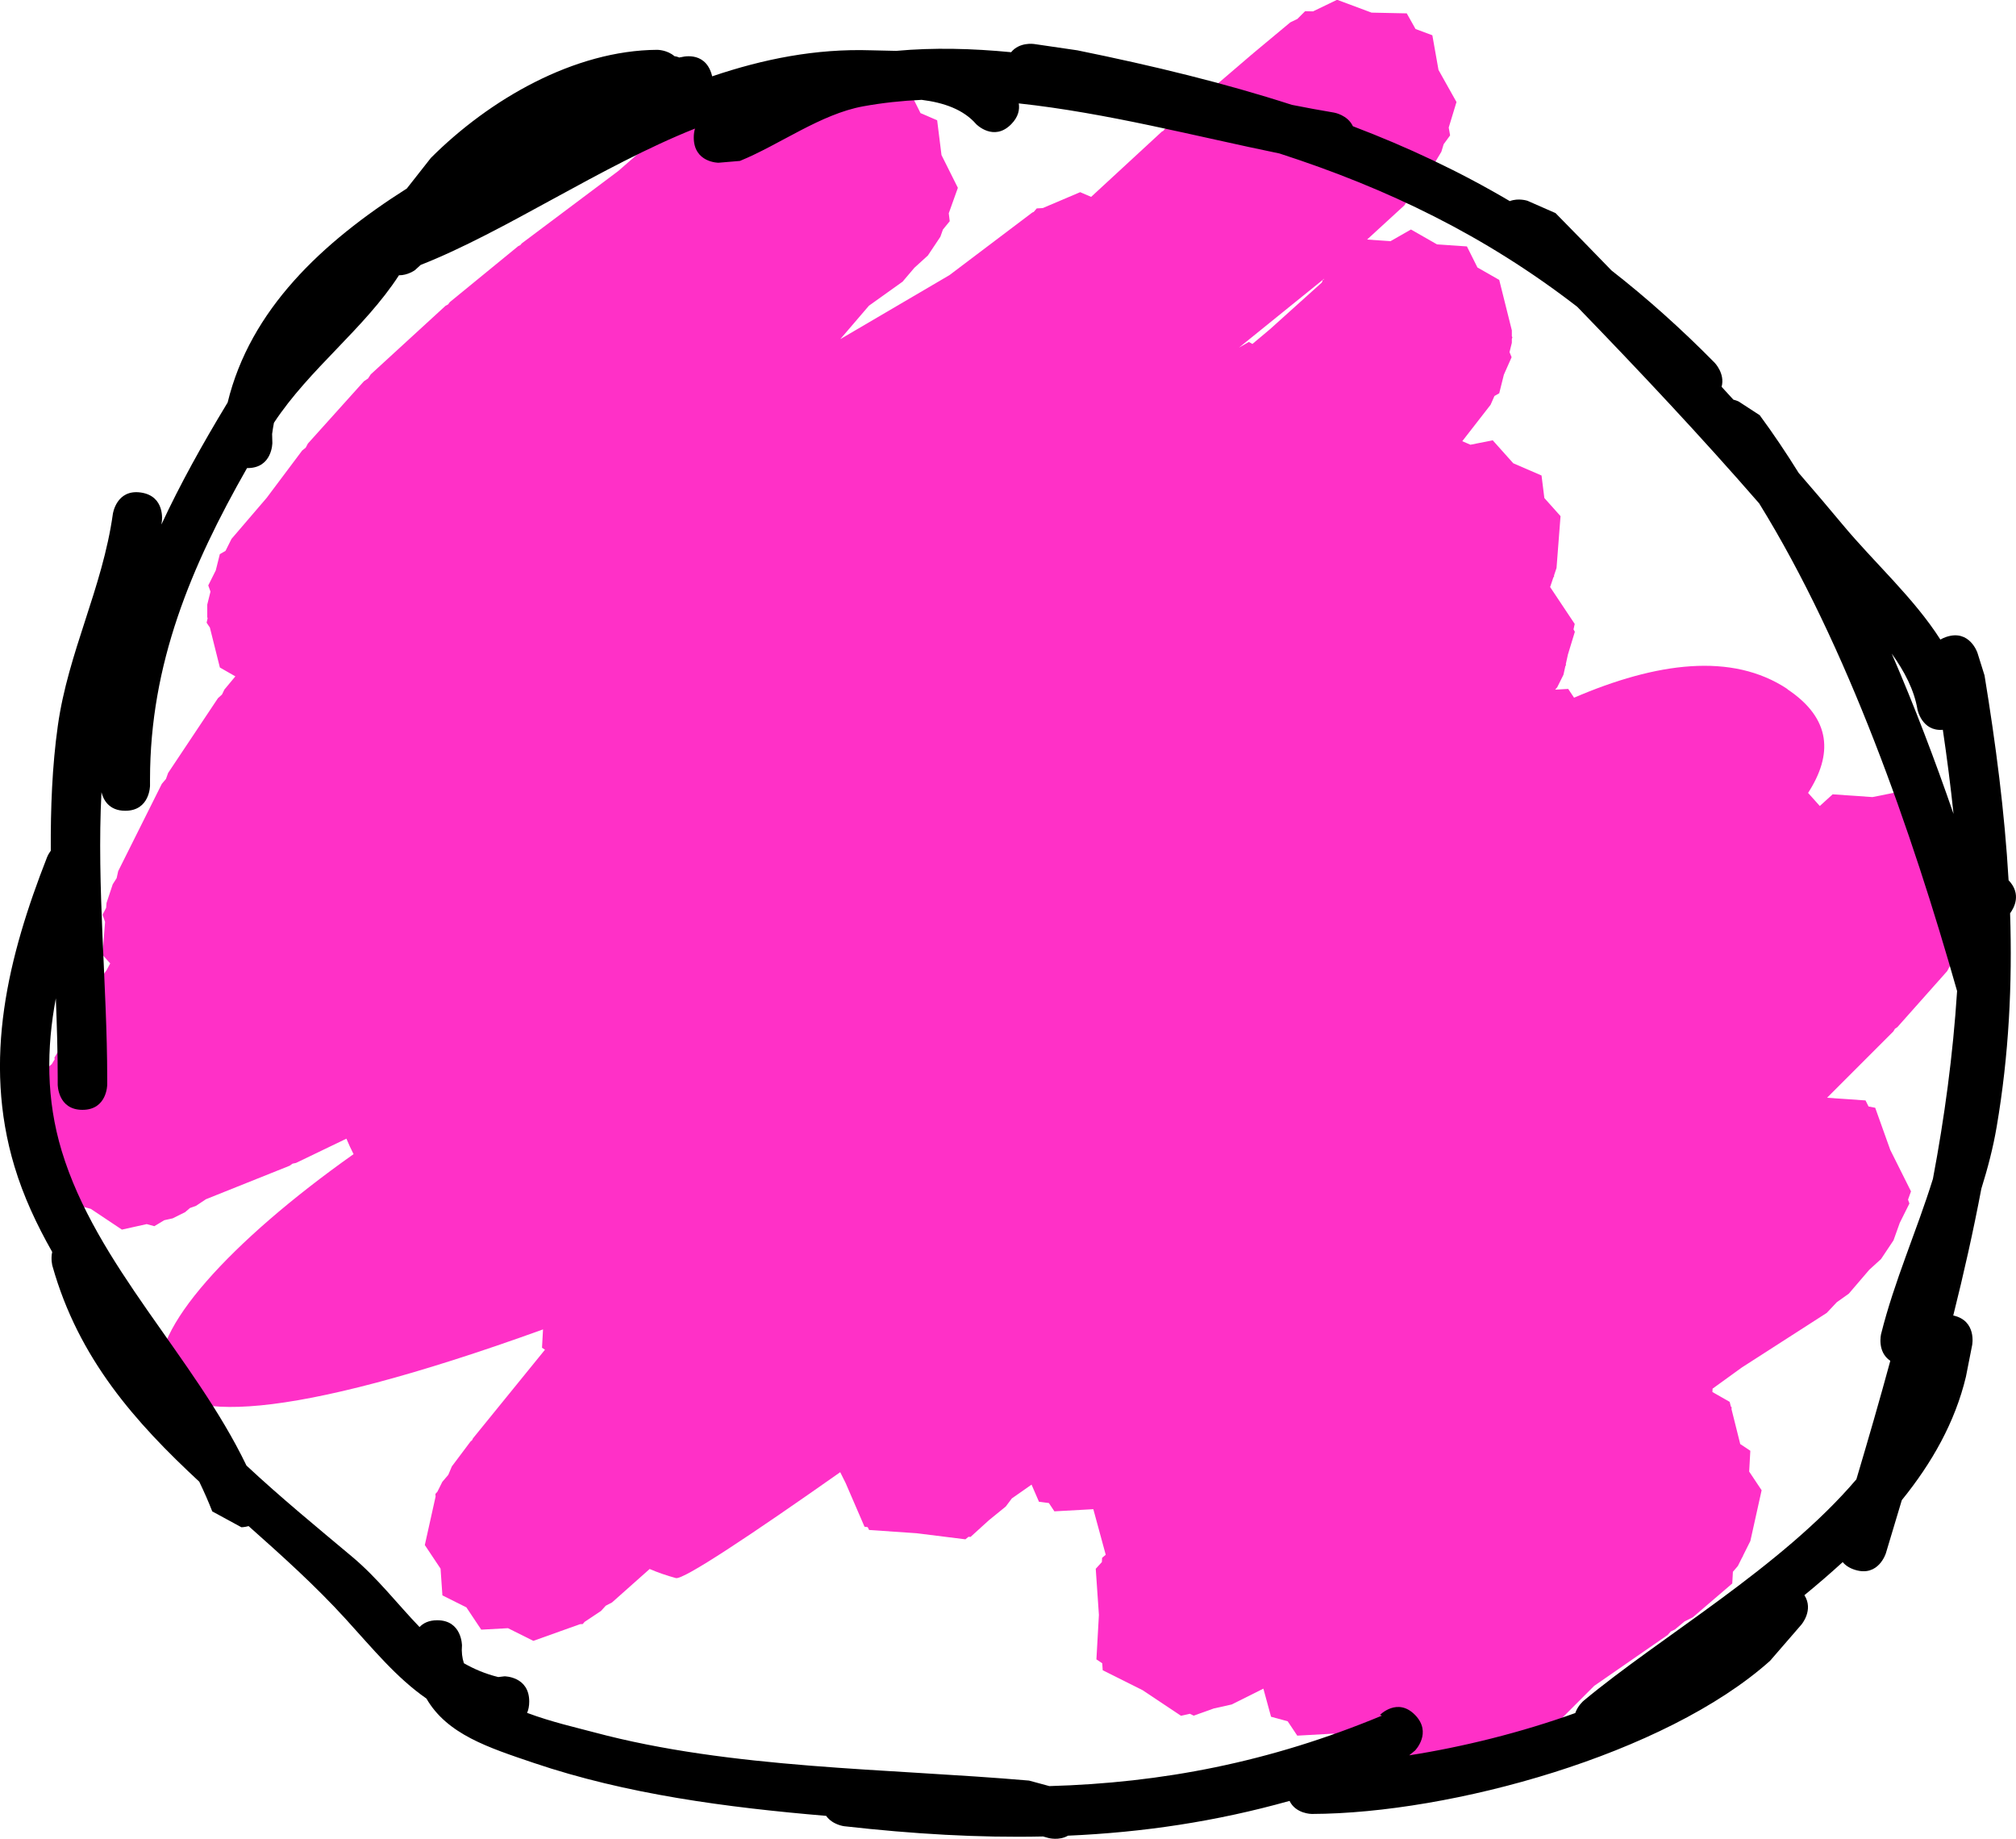
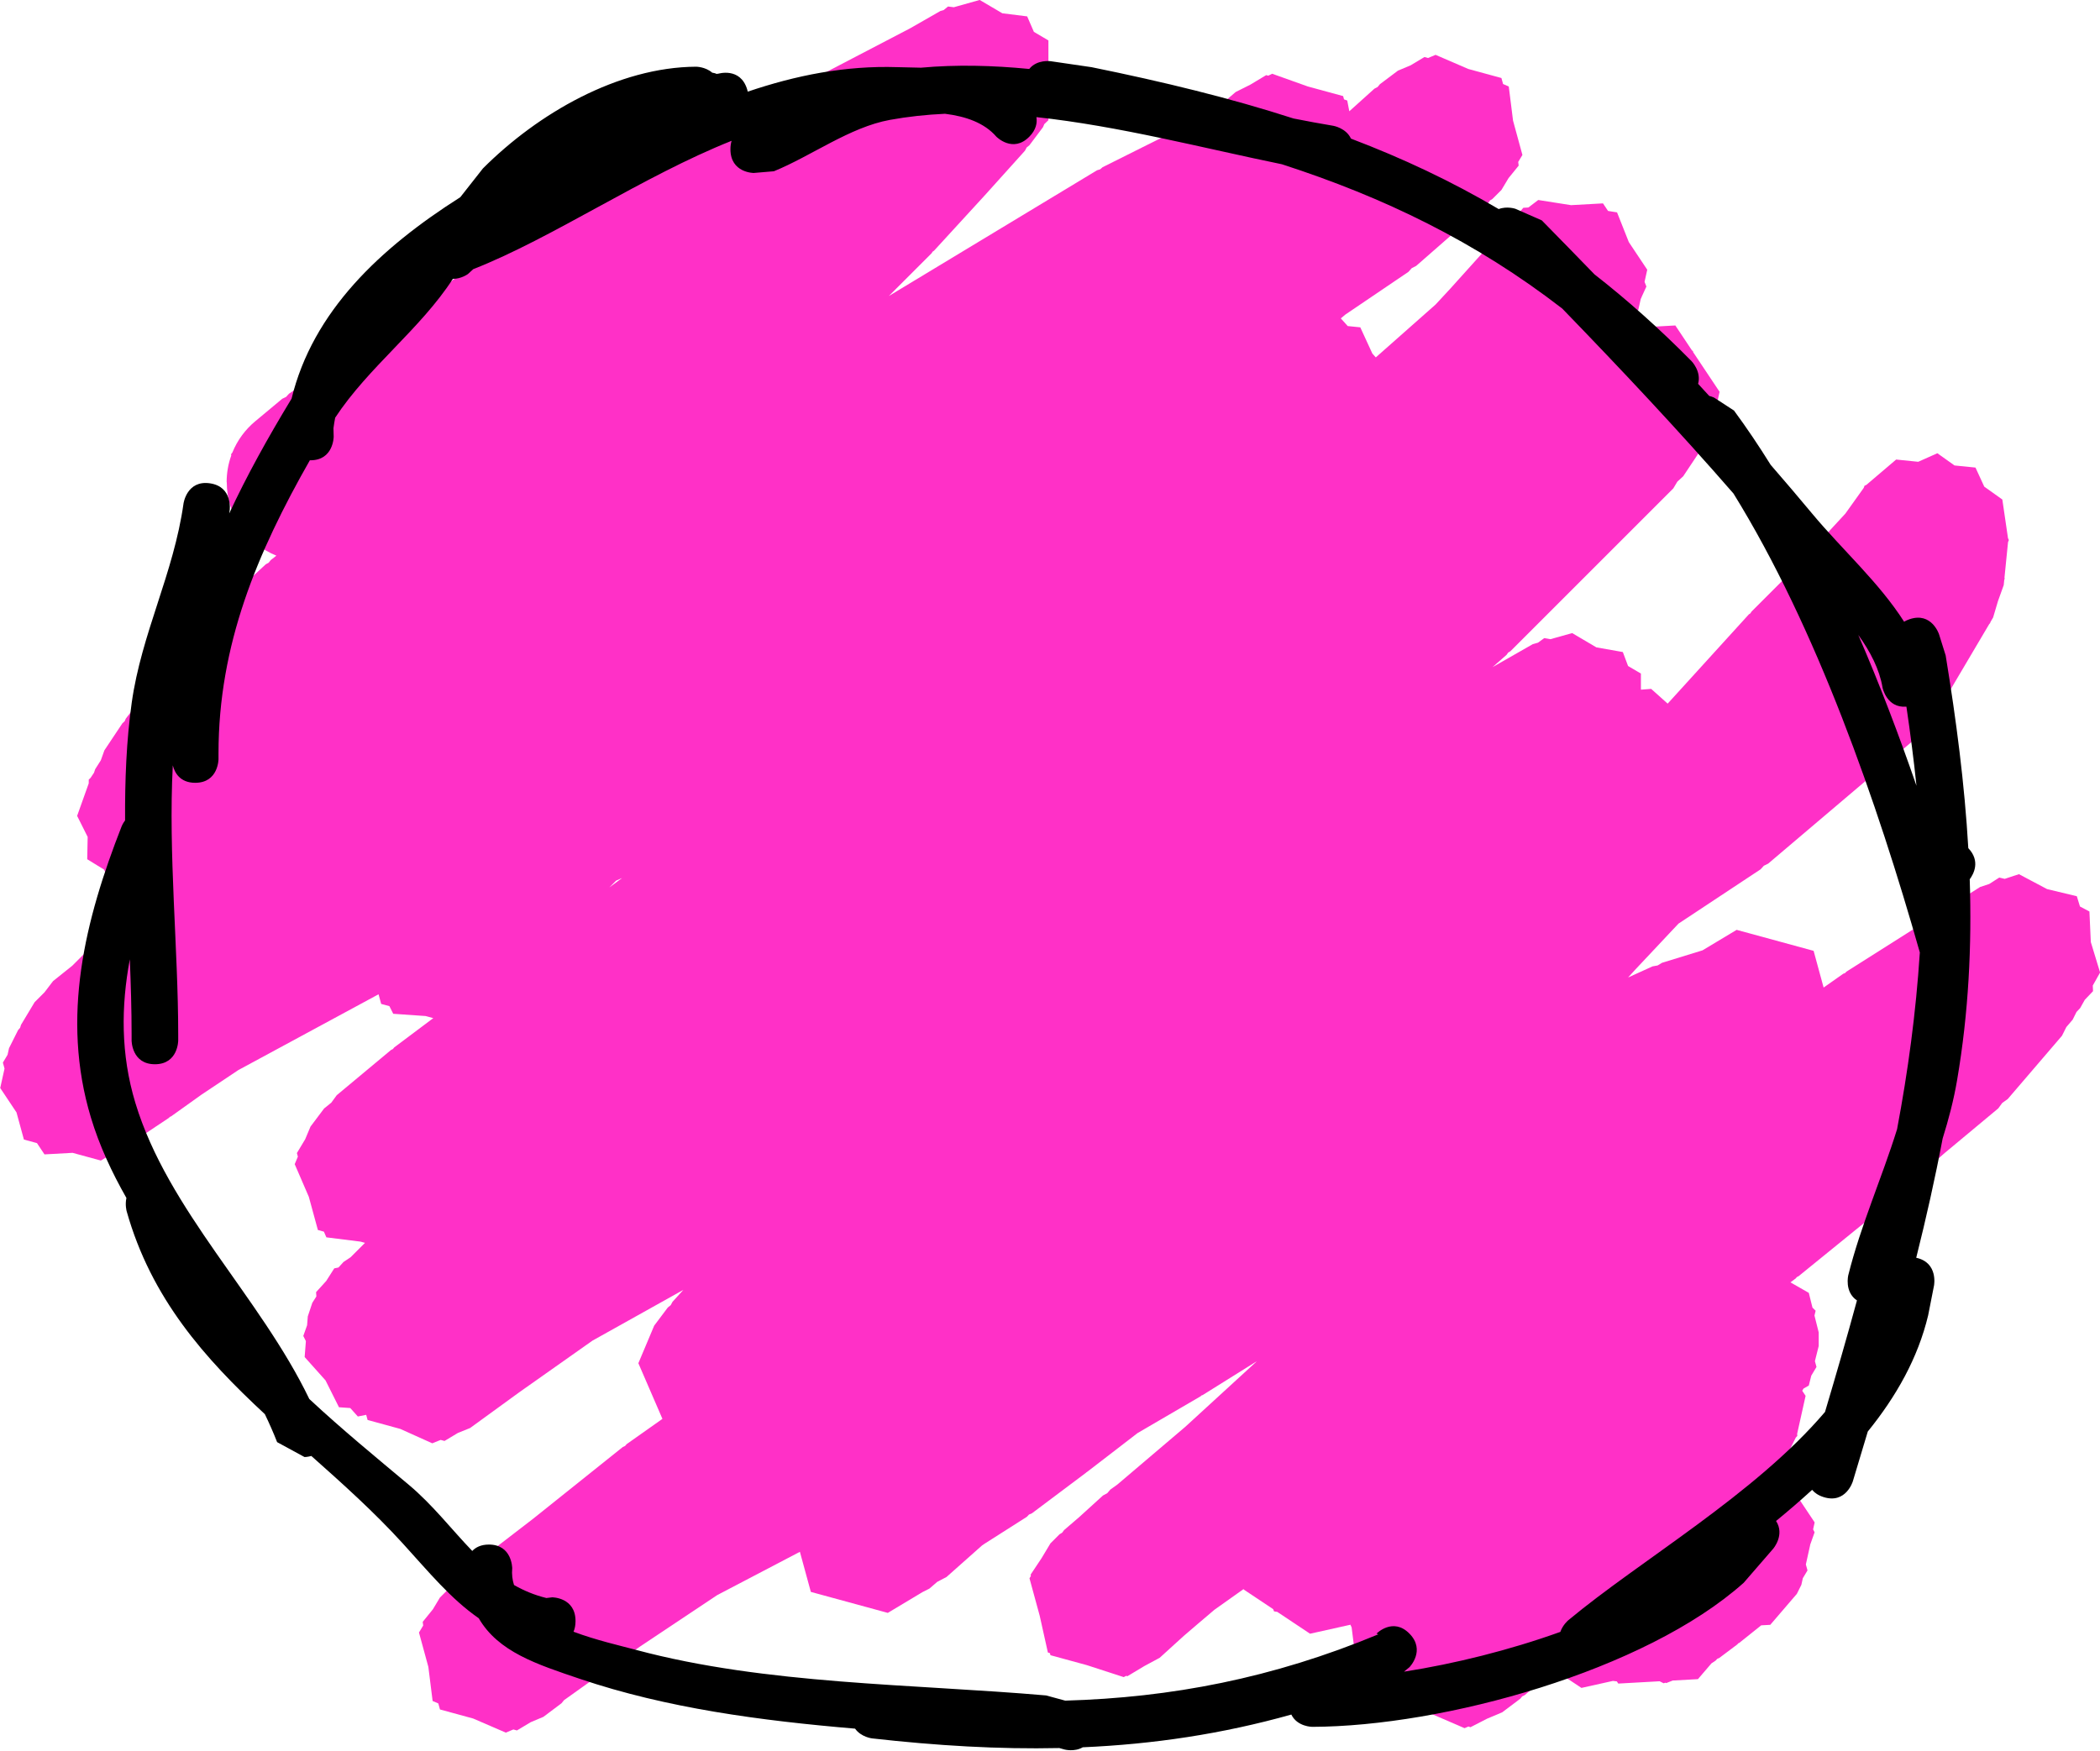
- <svg xmlns="http://www.w3.org/2000/svg" version="1.1" width="59.952" height="54.673" viewBox="0,0,59.952,54.673">
-   <g transform="translate(-211.0107,-146.8786)">
+ <svg xmlns="http://www.w3.org/2000/svg" version="1.1" width="66.332" height="55.299" viewBox="0,0,66.332,55.299">
+   <g transform="translate(-206.834,-152.3504)">
    <g stroke="none" stroke-width="0.5" stroke-miterlimit="10">
-       <path d="M264.166,167.372c1.315,0.877 1.348,1.944 0.614,3.081l0.348,0.389l0.382,-0.347l1.183,0.082l1.117,-0.223l0.287,0.32l0.429,0.03l0.51,1.019l0.791,0.884l-0.047,0.605l0.098,0.196l-0.144,0.404l-0.026,0.337l-0.075,0.224l0.002,0.006l-0.011,0.02l-0.102,0.306l-0.324,0.509l-0.28,0.535l-0.214,0.241l-0.012,0.019l-0.006,0.001l-1.25,1.406l-0.074,0.051l-0.046,0.077l-1.973,1.973l1.145,0.079l0.09,0.18l0.198,0.038l0.448,1.254l0.616,1.232l-0.088,0.246l0.041,0.115l-0.287,0.575l-0.186,0.52l-0.371,0.556l-0.349,0.318l-0.61,0.712l-0.356,0.253l-0.299,0.318l-2.525,1.623l-0.87,0.629l-0.006,0.1l0.514,0.293l0.036,0.143l0.022,0.015l-0.003,0.061l0.259,1.035l0.3,0.2l-0.034,0.619l0.37,0.555l-0.335,1.509l-0.223,0.446l0.002,0.01l-0.022,0.03l-0.128,0.256l-0.148,0.173l-0.019,0.348l-1.174,1.006l-0.244,0.122l-0.288,0.24l-0.123,0.059l-0.09,0.103l-2.186,1.513l-1.523,1.523l-0.007,0.033l-0.073,0.046l-0.059,0.059l-0.591,0.355l-0.582,0.37l-0.079,0.026l-0.074,0.044l-0.033,-0.009l-0.37,0.123l-0.519,0.04l-0.597,0.133l-0.117,-0.078l-0.309,0.024l-1.006,-0.9l-0.416,-0.277l-0.339,0.203l-1.073,-0.293l-1.064,0.059l-0.285,-0.427l-0.495,-0.135l-0.228,-0.835l-0.941,0.47l-0.533,0.119l-0.6,0.214l-0.112,-0.056l-0.264,0.059l-1.142,-0.761l-1.186,-0.593l-0.014,-0.207l-0.173,-0.115l0.074,-1.324l-0.094,-1.37l0.182,-0.2l0.007,-0.125l0.108,-0.092l-0.369,-1.355l-1.158,0.064l-0.164,-0.247l-0.294,-0.037l-0.221,-0.51l-0.586,0.41l-0.181,0.241l-0.502,0.408l-0.546,0.496l-0.06,-0.004l-0.092,0.075l-1.451,-0.181l-1.413,-0.097l-0.042,-0.084l-0.094,-0.012l-0.562,-1.3l-0.161,-0.322c-2.665,1.876 -4.669,3.208 -4.888,3.148c-0.281,-0.077 -0.541,-0.167 -0.779,-0.27l-1.118,0.994l-0.187,0.098l-0.142,0.156l-0.487,0.324l-0.056,0.065l-0.08,0.004l-1.389,0.496l-0.754,-0.377l-0.795,0.044l-0.442,-0.663l-0.713,-0.356l-0.055,-0.795l-0.468,-0.702l0.32,-1.44l-0.005,-0.08l0.058,-0.064l0.148,-0.296l0.177,-0.207l0.106,-0.251l0.556,-0.741l0.046,-0.038l0.025,-0.054l2.142,-2.636l-0.088,-0.059l0.03,-0.545c-15.373,5.555 -12.973,-0.022 -5.634,-5.211c-0.074,-0.144 -0.145,-0.298 -0.213,-0.46l-1.5,0.722l-0.102,0.021l-0.085,0.061l-2.489,0.996l-0.296,0.197l-0.179,0.064l-0.144,0.123l-0.371,0.185l-0.249,0.055l-0.297,0.178l-0.227,-0.062l-0.737,0.164l-0.925,-0.617l-1.028,-0.28l-0.135,-0.495l-0.427,-0.285l0.059,-1.064l-0.293,-1.073l0.388,-0.647l0.013,-0.235l0.263,-0.225l0.088,-0.147l-0.012,-0.042l0.198,-0.331l0.093,-0.374l0.199,-0.114l0.304,-0.508l0.16,-0.16l0.032,-0.049l0.255,-0.636l0.313,-0.433l0.107,-0.199l-0.228,-0.255l0.075,-0.979l-0.074,-0.214l0.106,-0.207l0.011,-0.142l0.185,-0.556l0.116,-0.182l0.047,-0.211l1.297,-2.594l0.123,-0.144l0.064,-0.179l1.482,-2.223l0.121,-0.11l0.071,-0.147l0.326,-0.392l-0.461,-0.264l-0.297,-1.187l-0.097,-0.145l0.029,-0.128l-0.01,-0.039v-0.371l0.096,-0.386l-0.066,-0.184l0.223,-0.446l0.121,-0.484l0.169,-0.097l0.178,-0.356l1.048,-1.223l1.053,-1.404l0.106,-0.086l0.064,-0.121l1.667,-1.853l0.122,-0.082l0.081,-0.123l2.223,-2.038l0.076,-0.041l0.052,-0.069l2.038,-1.667l0.059,-0.028l0.041,-0.05l2.874,-2.155l1.397,-1.222l0.451,-0.231l0.411,-0.297l1.853,-0.741l0.563,-0.077l0.144,-0.036c0.032,-0.009 0.064,-0.017 0.097,-0.024l0.311,-0.078h0.371c0.288,0 0.567,0.041 0.831,0.116l0.277,-0.116l0.999,0.432l1.04,0.072l0.241,0.482l0.495,0.214l0.129,1.034l0.487,0.974l-0.271,0.757l0.029,0.235l-0.202,0.248l-0.077,0.216l-0.371,0.556l-0.401,0.365l-0.351,0.413l-1,0.714l-0.853,0.995l3.246,-1.903l2.465,-1.862l0.042,-0.018l0.089,-0.104l0.179,-0.01l1.113,-0.473l0.326,0.14l2.101,-1.939l0.05,-0.027l0.033,-0.046l2.594,-2.223l0.019,-0.01l0.013,-0.017l1.112,-0.926l0.211,-0.102l0.23,-0.23l0.236,0.005l0.715,-0.345l1.025,0.382l1.047,0.022l0.261,0.465l0.5,0.186l0.183,1.031l0.535,0.954l-0.231,0.759l0.041,0.233l-0.192,0.263l-0.068,0.224l-0.556,0.926l-0.306,0.306l-0.239,0.362l-1.108,1.016l0.697,0.048l0.608,-0.347l0.774,0.442l0.89,0.061l0.313,0.626l0.648,0.37l0.375,1.5v0.176l0.016,0.032l-0.016,0.045v0.117l-0.069,0.277l0.062,0.151l-0.23,0.52l-0.138,0.552l-0.142,0.081l-0.115,0.261l-0.842,1.083l0.243,0.105l0.662,-0.132l0.611,0.683l0.841,0.364l0.084,0.67l0.481,0.538l-0.119,1.542l-0.075,0.224l0.003,0.028l-0.022,0.027l-0.093,0.278l-0.005,0.007l0.733,1.1l-0.036,0.161l0.04,0.071l-0.206,0.676l-0.063,0.285l0.007,0.024l-0.021,0.039l-0.056,0.254l-0.185,0.371l-0.062,0.072l0.388,-0.022l0.174,0.261c2.447,-1.051 4.696,-1.357 6.349,-0.255zM247.855,157.214l0.295,-0.169l0.105,0.06l0.521,-0.437l1.533,-1.38l0.021,-0.031l0.012,-0.047l0.031,-0.018l0.018,-0.028z" fill="#ff30c7" />
-       <path d="M231.251,148.583c0,0 0.704,-0.221 0.92,0.496c0.007,0.024 0.013,0.047 0.018,0.069c1.512,-0.512 3.072,-0.828 4.728,-0.774c0.261,0.008 0.509,0.012 0.746,0.017c1.119,-0.102 2.264,-0.072 3.417,0.04c0.247,-0.308 0.677,-0.245 0.677,-0.245l1.293,0.189c2.272,0.462 4.385,0.977 6.378,1.621c0.424,0.084 0.844,0.162 1.258,0.231c0,0 0.4,0.068 0.557,0.405c1.624,0.617 3.171,1.344 4.666,2.226c0.26,-0.1 0.528,-0.009 0.528,-0.009l0.833,0.366c0.555,0.565 1.11,1.133 1.664,1.705c1.038,0.81 2.056,1.718 3.065,2.741c0,0 0.318,0.323 0.209,0.718c0.117,0.127 0.234,0.255 0.35,0.382c0.096,0.024 0.159,0.056 0.159,0.056l0.624,0.406c0.4,0.543 0.786,1.117 1.158,1.715c0.446,0.513 0.886,1.031 1.32,1.552c0.927,1.114 2.106,2.166 2.895,3.404c0.05,-0.029 0.107,-0.056 0.172,-0.078c0.699,-0.237 0.931,0.474 0.931,0.474l0.21,0.67c0.333,2.033 0.598,4.057 0.715,6.089c0.395,0.414 0.162,0.825 0.045,0.983c0.069,2.099 -0.034,4.209 -0.399,6.347c-0.107,0.63 -0.268,1.241 -0.456,1.842c-0.239,1.263 -0.521,2.516 -0.835,3.769c0.704,0.154 0.562,0.879 0.562,0.879l-0.185,0.94c-0.323,1.352 -1.009,2.563 -1.907,3.671c-0.156,0.522 -0.314,1.047 -0.473,1.576c0,0 -0.217,0.717 -0.92,0.496c-0.17,-0.053 -0.286,-0.135 -0.365,-0.23c-0.368,0.336 -0.749,0.664 -1.139,0.984c0.285,0.442 -0.091,0.877 -0.091,0.877l-0.931,1.075c-3.119,2.787 -9.492,4.539 -13.627,4.552c0,0 -0.475,0 -0.662,-0.388c-2.194,0.616 -4.366,0.937 -6.588,1.034c-0.267,0.155 -0.581,0.069 -0.581,0.069l-0.16,-0.045c-1.915,0.042 -3.871,-0.075 -5.914,-0.305c0,0 -0.347,-0.039 -0.537,-0.308c-2.974,-0.252 -5.946,-0.644 -8.695,-1.574c-1.356,-0.459 -2.576,-0.851 -3.192,-1.914c-0.891,-0.619 -1.575,-1.458 -2.402,-2.366c-0.906,-0.994 -1.898,-1.883 -2.886,-2.761c-0.121,0.034 -0.215,0.034 -0.215,0.034l-0.866,-0.471c-0.117,-0.3 -0.247,-0.594 -0.387,-0.884c-1.897,-1.76 -3.591,-3.656 -4.366,-6.414c0,0 -0.055,-0.198 -0.007,-0.416c-0.461,-0.811 -0.853,-1.65 -1.121,-2.539c-0.958,-3.176 -0.185,-6.256 0.97,-9.202c0,0 0.034,-0.088 0.109,-0.188c-0.007,-1.268 0.041,-2.518 0.209,-3.713c0.307,-2.195 1.326,-4.084 1.637,-6.301c0,0 0.104,-0.742 0.833,-0.636c0.729,0.106 0.625,0.849 0.625,0.849c-0.005,0.035 -0.01,0.069 -0.015,0.103c0.561,-1.206 1.221,-2.39 1.94,-3.578c0.01,-0.016 0.02,-0.033 0.03,-0.049c0.671,-2.76 2.804,-4.762 5.329,-6.364l0.715,-0.909c1.741,-1.742 4.266,-3.2 6.733,-3.214c0,0 0.293,0 0.509,0.188c0.049,0.007 0.099,0.02 0.149,0.041c0.012,-0.004 0.023,-0.007 0.035,-0.011zM241.083,150.571c-0.521,0.53 -1.041,0 -1.041,0c-0.382,-0.441 -0.968,-0.642 -1.623,-0.724c-0.588,0.027 -1.169,0.089 -1.74,0.193c-1.268,0.231 -2.48,1.14 -3.664,1.623l-0.637,0.054c0,0 -0.736,0 -0.736,-0.75c0,-0.102 0.014,-0.19 0.037,-0.266c-2.804,1.117 -5.656,3.072 -8.16,4.055l-0.168,0.154c0,0 -0.213,0.156 -0.476,0.153c-1.028,1.588 -2.661,2.78 -3.718,4.386c-0.021,0.109 -0.039,0.22 -0.054,0.332l0.007,0.264c0,0 0,0.75 -0.736,0.75c-0.006,0 -0.011,-0 -0.017,-0c-1.662,2.916 -2.885,5.821 -2.885,9.254v0.185c0,0 0,0.75 -0.736,0.75c-0.487,0 -0.652,-0.329 -0.708,-0.551c-0.145,2.793 0.171,5.786 0.171,8.508v0.185c0,0 0,0.75 -0.736,0.75c-0.736,0 -0.736,-0.75 -0.736,-0.75v-0.185c0,-0.777 -0.024,-1.574 -0.056,-2.381c-0.277,1.481 -0.292,2.996 0.175,4.538c1.03,3.402 3.937,6.12 5.494,9.354c1.029,0.96 2.117,1.851 3.138,2.707c0.763,0.639 1.356,1.416 2.009,2.094c0.109,-0.115 0.275,-0.202 0.526,-0.202c0.736,0 0.736,0.75 0.736,0.75c-0.017,0.19 0.005,0.366 0.057,0.528c0.308,0.176 0.644,0.318 1.022,0.411l0.185,-0.022c0,0 0.736,0 0.736,0.75c0,0.135 -0.024,0.246 -0.063,0.337c0.72,0.27 1.483,0.442 1.984,0.576c4.096,1.097 8.735,1.072 12.943,1.437l0.604,0.164c3.337,-0.095 6.543,-0.704 9.892,-2.096l-0.06,-0.021c0,0 0.521,-0.53 1.041,0c0.521,0.53 0,1.061 0,1.061l-0.172,0.141c1.592,-0.248 3.326,-0.678 4.938,-1.257c0.078,-0.224 0.249,-0.366 0.249,-0.366c2.284,-1.903 5.887,-3.97 8.111,-6.583c0.353,-1.187 0.693,-2.358 1.009,-3.523c-0.403,-0.269 -0.274,-0.797 -0.274,-0.797c0.393,-1.577 1.058,-3.06 1.541,-4.612c0.344,-1.824 0.596,-3.673 0.719,-5.585c-1.342,-4.721 -3.256,-10.248 -5.886,-14.499c-1.74,-2.001 -3.566,-3.941 -5.409,-5.844c-2.747,-2.123 -5.638,-3.517 -8.855,-4.559c-2.482,-0.509 -5.143,-1.208 -7.754,-1.489c0.029,0.181 -0.009,0.399 -0.223,0.617zM268.033,167.973c-0.098,-0.58 -0.386,-1.134 -0.767,-1.663c0.677,1.561 1.288,3.171 1.839,4.767c-0.087,-0.833 -0.195,-1.666 -0.318,-2.5c-0.625,0.054 -0.755,-0.605 -0.755,-0.605z" fill="#000000" />
+       <path d="M213.993,167.584c0,-0.296 0.051,-0.58 0.146,-0.843l-0.007,-0.037l0.043,-0.059c0.158,-0.39 0.412,-0.731 0.732,-0.994l0.842,-0.702l0.122,-0.059l0.091,-0.101l0.834,-0.556l4.262,-2.984l0.044,-0.017l0.032,-0.034l2.429,-1.571l0.06,-0.021l0.046,-0.044l2.714,-1.571l0.027,-0.008l0.021,-0.019l2.857,-1.571l0.072,-0.019l0.058,-0.048l2.959,-1.409l3.203,-1.671l0.958,-0.548l0.101,-0.028l0.14,-0.114l0.183,0.023l0.817,-0.23l0.715,0.421l0.785,0.098l0.212,0.489l0.459,0.271v0.791l0.329,0.762l-0.329,0.782v0.184l-0.13,0.125l-0.041,0.096l-0.429,0.571l-0.088,0.072l-0.053,0.101l-1.286,1.429l-0.01,0.007l-0.006,0.01l-1.571,1.714l-0.046,0.031l-0.029,0.048l-1.352,1.352l6.577,-3.973l0.097,-0.03l0.077,-0.066l3.439,-1.72l0.766,-0.657l0.459,-0.23l0.505,-0.303l0.065,0.018l0.123,-0.062l1.126,0.402l1.116,0.304l0.028,0.104l0.102,0.036l0.065,0.34l0.793,-0.714l0.101,-0.053l0.072,-0.088l0.571,-0.429l0.4,-0.168l0.437,-0.262l0.113,0.031l0.238,-0.1l1.032,0.446l1.048,0.286l0.052,0.19l0.18,0.078l0.135,1.078l0.296,1.085l-0.133,0.221l0.015,0.116l-0.321,0.396l-0.223,0.372l-0.286,0.286l-0.073,0.044l-0.049,0.07l-2.286,2l-0.14,0.072l-0.105,0.117l-1.992,1.349l-0.143,0.12l0.218,0.243l0.397,0.04l0.382,0.83l0.108,0.12l1.888,-1.67l0.466,-0.503l1.225,-1.361l0.526,-0.658l0.278,-0.212l0.277,-0.323l0.159,-0.009l0.312,-0.237l1.036,0.163l1.009,-0.056l0.16,0.239l0.284,0.045l0.372,0.939l0.582,0.873l-0.085,0.383l0.058,0.148l-0.152,0.332l0.001,0.003l-0.027,0.056l-0.075,0.336l-0.143,0.286l-0.189,0.221l-0.04,0.082l1.539,-0.086l0.53,0.795l0.024,0.007l0.011,0.045l0.833,1.249l-0.252,1.133l0.005,0.021l-0.015,0.024l-0.018,0.08l-0.143,0.286l-0.103,0.12l-0.053,0.149l-0.571,0.857l-0.184,0.168l-0.128,0.214l-5.143,5.143l-0.073,0.044l-0.049,0.07l-0.445,0.39l1.273,-0.727l0.163,-0.046l0.198,-0.144l0.194,0.034l0.687,-0.193l0.765,0.451l0.836,0.148l0.165,0.441l0.406,0.239v0.509l0.324,-0.025l0.521,0.466l2.564,-2.82l0.051,-0.034l0.031,-0.052l1.393,-1.393l1.574,-1.705l0.581,-0.814l0.024,-0.067l0.058,-0.026l0.941,-0.801l0.697,0.071l0.605,-0.27l0.542,0.386l0.662,0.067l0.277,0.602l0.571,0.407l0.179,1.222l0.027,0.058l-0.026,0.067l-0.113,1.129l0.009,0.016l-0.016,0.053l-0.016,0.159l-0.182,0.507l-0.153,0.516l-0.081,0.138l-0.019,0.052l-0.016,0.007l-1.741,2.946l-0.292,0.296l-0.243,0.338l-4.714,4l-0.136,0.067l-0.102,0.112l-2.595,1.717l-1.377,1.466l-0.214,0.235l0.772,-0.351l0.16,-0.029l0.139,-0.084l1.278,-0.393l1.08,-0.648l2.431,0.663l0.316,1.16l0.62,-0.436l0.058,-0.022l0.043,-0.045l4.224,-2.675l0.286,-0.094l0.317,-0.203l0.172,0.041l0.449,-0.148l0.889,0.471l0.94,0.226l0.099,0.324l0.299,0.158l0.044,0.966l0.293,0.962l-0.231,0.412l0.008,0.177l-0.26,0.273l-0.147,0.262l-0.115,0.122l-0.121,0.243l-0.2,0.234l-0.138,0.275l-1.714,2l-0.173,0.123l-0.125,0.171l-1.691,1.409l-2.263,1.98l-0.042,0.021l-0.028,0.037l-2.286,1.857l-0.051,0.024l-0.036,0.044l-0.168,0.125l0.58,0.332l0.116,0.466l0.1,0.098l-0.037,0.152l0.134,0.534v0.429l-0.12,0.478l0.05,0.184l-0.165,0.275l-0.078,0.312l-0.166,0.095l-0.042,0.069l0.107,0.161l-0.267,1.2l0.005,0.066l-0.048,0.053l-0.398,0.795l-0.068,0.079l0.427,0.854l0.635,0.952l-0.049,0.22l0.047,0.093l-0.142,0.399l0.002,0.002l-0.136,0.614l0.052,0.189l-0.148,0.247l-0.046,0.208l-0.143,0.286l-0.839,0.978l-0.286,0.016l-0.693,0.554l-0.036,0.017l-0.025,0.031l-0.571,0.429l-0.065,0.028l-0.048,0.053l-0.133,0.089l-0.428,0.499l-0.797,0.044l-0.204,0.08l-0.027,-0.012l-0.054,0.019l-0.128,-0.064l-1.306,0.073l-0.046,-0.069l-0.123,-0.015l-0.995,0.221l-0.638,-0.425l-0.356,-0.044l-0.792,0.693l-0.086,0.044l-0.061,0.075l-0.571,0.429l-0.475,0.2l-0.526,0.27l-0.063,-0.022l-0.124,0.052l-1.099,-0.475l-1.095,-0.379l-0.021,-0.104l-0.097,-0.042l-0.087,-0.7l-0.508,-0.052l-0.171,-0.372l-0.376,-0.162l-0.112,-0.897l-0.041,-0.088l-0.015,0.007l-1.258,0.28l-1.036,-0.69l-0.101,-0.016l-0.028,-0.07l-0.932,-0.622l0.001,-0.015l-0.923,0.655l-0.504,0.428l-0.468,0.401l-0.759,0.69l-0.483,0.26l-0.535,0.321l-0.042,-0.011l-0.075,0.04l-1.167,-0.379l-1.147,-0.313l-0.018,-0.065l-0.064,-0.021l-0.258,-1.16l-0.323,-1.184l0.044,-0.073l-0.009,-0.042l0.346,-0.52l0.282,-0.47l0.286,-0.286l0.072,-0.043l0.02,-0.018l0.049,-0.069l0.472,-0.405l0.759,-0.69l0.131,-0.07l0.008,-0.007l0.096,-0.112l0.216,-0.154l2.147,-1.825l2.266,-2.077l-1.715,1.072l-0.037,0.012l-0.028,0.027l-1.99,1.161l-1.602,1.233l-0.014,0.006l-0.01,0.012l-1.714,1.286l-0.09,0.038l-0.067,0.071l-1.334,0.849l-0.088,0.061l-1.117,0.992l-0.292,0.153l-0.25,0.215l-0.213,0.107l-1.099,0.659l-2.431,-0.663l-0.346,-1.267l-2.61,1.367l-2.438,1.625l-1.396,0.977l-0.99,0.707l-0.011,0.005l-0.085,0.104l-0.571,0.429l-0.4,0.168l-0.437,0.262l-0.113,-0.031l-0.238,0.1l-1.032,-0.446l-1.048,-0.286l-0.052,-0.19l-0.18,-0.078l-0.135,-1.078l-0.296,-1.085l0.133,-0.221l-0.015,-0.116l0.321,-0.396l0.223,-0.372l0.429,-0.429l0.188,-0.113l0.23,-0.21l0.254,-0.32l1.838,-1.414l2.839,-2.271l0.07,-0.032l0.05,-0.058l1.13,-0.798l-0.76,-1.758l0.5,-1.188l0.429,-0.571l0.093,-0.076l0.057,-0.106l0.343,-0.377l-2.873,1.605l-2.307,1.628l-1.557,1.132l-0.386,0.156l-0.422,0.253l-0.122,-0.033l-0.265,0.107l-1.011,-0.455l-1.032,-0.282l-0.044,-0.163l-0.264,0.053l-0.239,-0.267l-0.357,-0.025l-0.425,-0.849l-0.659,-0.737l0.039,-0.504l-0.082,-0.163l0.12,-0.337l0.022,-0.281l0.143,-0.429l0.128,-0.201l-0.009,-0.136l0.319,-0.351l0.255,-0.4l0.133,-0.027l0.16,-0.176l0.223,-0.148l0.455,-0.455l-0.142,-0.039l-1.078,-0.135l-0.078,-0.18l-0.19,-0.052l-0.286,-1.048l-0.446,-1.032l0.1,-0.238l-0.031,-0.113l0.262,-0.437l0.168,-0.4l0.429,-0.571l0.227,-0.184l0.173,-0.236l1.714,-1.429l0.059,-0.029l0.041,-0.051l1.235,-0.926l-0.242,-0.066l-1.023,-0.071l-0.121,-0.241l-0.26,-0.071l-0.083,-0.304l-4.43,2.395l-1.156,0.771l-0.967,0.691l-0.039,0.015l-0.028,0.031l-0.857,0.571l-0.115,0.041l-0.075,0.075l-0.182,0.109l-0.188,0.219l-0.195,0.011l-0.539,0.324l-0.894,-0.244l-0.887,0.049l-0.237,-0.356l-0.413,-0.113l-0.234,-0.857l-0.514,-0.771l0.136,-0.614l-0.052,-0.189l0.148,-0.247l0.046,-0.208l0.286,-0.571l0.064,-0.074l0.029,-0.094l0.429,-0.714l0.313,-0.313l0.269,-0.353l0.606,-0.485l0.902,-0.902l0.198,-0.119l0.153,-0.173l1.297,-0.892l-0.564,-0.348l-0.704,-0.049l-0.278,-0.557l-0.53,-0.326l0.014,-0.705l-0.333,-0.665l0.366,-1.025l0.002,-0.123l0.062,-0.057l0.003,-0.008l0.1,-0.15l0.037,-0.111l0.179,-0.282l0.112,-0.314l0.571,-0.857l0.069,-0.063l0.038,-0.085l1,-1.286l0.025,-0.02l0.014,-0.029l1.286,-1.571l0.142,-0.106l0.097,-0.148l1.857,-1.714l0.091,-0.05l0.064,-0.082l0.179,-0.14c-0.918,-0.37 -1.567,-1.269 -1.567,-2.32zM226.295,180.174l-0.214,0.214l0.404,-0.298z" fill="#ff30c7" />
+       <path d="M229.515,154.681c0,0 0.704,-0.221 0.92,0.496c0.007,0.024 0.013,0.047 0.018,0.069c1.512,-0.512 3.072,-0.828 4.728,-0.774c0.261,0.008 0.509,0.012 0.746,0.017c1.119,-0.102 2.264,-0.072 3.417,0.04c0.247,-0.308 0.677,-0.245 0.677,-0.245l1.293,0.189c2.272,0.462 4.385,0.977 6.378,1.621c0.424,0.084 0.844,0.162 1.258,0.231c0,0 0.4,0.068 0.557,0.405c1.624,0.617 3.171,1.344 4.666,2.226c0.26,-0.1 0.528,-0.009 0.528,-0.009l0.833,0.366c0.555,0.565 1.11,1.133 1.664,1.705c1.038,0.81 2.056,1.718 3.065,2.741c0,0 0.318,0.323 0.209,0.718c0.117,0.127 0.234,0.255 0.35,0.382c0.096,0.024 0.159,0.056 0.159,0.056l0.624,0.406c0.4,0.543 0.786,1.117 1.158,1.715c0.446,0.513 0.886,1.031 1.32,1.552c0.927,1.114 2.106,2.166 2.895,3.404c0.05,-0.029 0.107,-0.056 0.172,-0.078c0.699,-0.237 0.931,0.474 0.931,0.474l0.21,0.67c0.333,2.033 0.598,4.057 0.715,6.089c0.395,0.414 0.162,0.825 0.045,0.983c0.069,2.099 -0.034,4.209 -0.399,6.347c-0.107,0.63 -0.268,1.241 -0.456,1.842c-0.239,1.263 -0.521,2.516 -0.835,3.769c0.704,0.154 0.562,0.879 0.562,0.879l-0.185,0.94c-0.323,1.352 -1.009,2.563 -1.907,3.671c-0.156,0.522 -0.314,1.047 -0.473,1.576c0,0 -0.217,0.717 -0.92,0.496c-0.17,-0.053 -0.286,-0.135 -0.365,-0.23c-0.368,0.336 -0.749,0.664 -1.139,0.984c0.285,0.442 -0.091,0.877 -0.091,0.877l-0.931,1.075c-3.119,2.787 -9.492,4.539 -13.627,4.552c0,0 -0.475,0 -0.662,-0.388c-2.194,0.616 -4.366,0.937 -6.588,1.034c-0.267,0.155 -0.581,0.069 -0.581,0.069l-0.16,-0.045c-1.915,0.042 -3.871,-0.075 -5.914,-0.305c0,0 -0.347,-0.039 -0.537,-0.308c-2.974,-0.252 -5.946,-0.644 -8.695,-1.574c-1.356,-0.459 -2.576,-0.851 -3.192,-1.914c-0.891,-0.619 -1.575,-1.458 -2.402,-2.366c-0.906,-0.994 -1.898,-1.883 -2.886,-2.761c-0.121,0.034 -0.215,0.034 -0.215,0.034l-0.866,-0.471c-0.117,-0.3 -0.247,-0.594 -0.387,-0.884c-1.897,-1.76 -3.591,-3.656 -4.366,-6.414c0,0 -0.055,-0.198 -0.007,-0.416c-0.461,-0.811 -0.853,-1.65 -1.121,-2.539c-0.958,-3.176 -0.185,-6.256 0.97,-9.202c0,0 0.034,-0.088 0.109,-0.188c-0.007,-1.268 0.041,-2.518 0.209,-3.713c0.307,-2.195 1.326,-4.084 1.637,-6.301c0,0 0.104,-0.742 0.833,-0.636c0.729,0.106 0.625,0.849 0.625,0.849c-0.005,0.035 -0.01,0.069 -0.015,0.103c0.561,-1.206 1.221,-2.39 1.94,-3.578c0.01,-0.016 0.02,-0.033 0.03,-0.049c0.671,-2.76 2.804,-4.762 5.329,-6.364l0.715,-0.909c1.741,-1.742 4.266,-3.2 6.733,-3.214c0,0 0.293,0 0.509,0.188c0.049,0.007 0.099,0.02 0.149,0.041c0.012,-0.004 0.023,-0.007 0.035,-0.011zM239.347,156.669c-0.521,0.53 -1.041,0 -1.041,0c-0.382,-0.441 -0.968,-0.642 -1.623,-0.724c-0.588,0.027 -1.169,0.089 -1.74,0.193c-1.268,0.231 -2.48,1.14 -3.664,1.623l-0.637,0.054c0,0 -0.736,0 -0.736,-0.75c0,-0.102 0.014,-0.19 0.037,-0.266c-2.804,1.117 -5.656,3.072 -8.16,4.055l-0.168,0.154c0,0 -0.213,0.156 -0.476,0.153c-1.028,1.588 -2.661,2.78 -3.718,4.386c-0.021,0.109 -0.039,0.22 -0.054,0.332l0.007,0.264c0,0 0,0.75 -0.736,0.75c-0.006,0 -0.011,-0 -0.017,-0c-1.662,2.916 -2.885,5.821 -2.885,9.254v0.185c0,0 0,0.75 -0.736,0.75c-0.487,0 -0.652,-0.329 -0.708,-0.551c-0.145,2.793 0.171,5.786 0.171,8.508v0.185c0,0 0,0.75 -0.736,0.75c-0.736,0 -0.736,-0.75 -0.736,-0.75v-0.185c0,-0.777 -0.024,-1.574 -0.056,-2.381c-0.277,1.481 -0.292,2.996 0.175,4.538c1.03,3.402 3.937,6.12 5.494,9.354c1.029,0.96 2.117,1.851 3.138,2.707c0.763,0.639 1.356,1.416 2.009,2.094c0.109,-0.115 0.275,-0.202 0.526,-0.202c0.736,0 0.736,0.75 0.736,0.75c-0.017,0.19 0.005,0.366 0.057,0.528c0.308,0.176 0.644,0.318 1.022,0.411l0.185,-0.022c0,0 0.736,0 0.736,0.75c0,0.135 -0.024,0.246 -0.063,0.337c0.72,0.27 1.483,0.442 1.984,0.576c4.096,1.097 8.735,1.072 12.943,1.437l0.604,0.164c3.337,-0.095 6.543,-0.704 9.892,-2.096l-0.06,-0.021c0,0 0.521,-0.53 1.041,0c0.521,0.53 0,1.061 0,1.061l-0.172,0.141c1.592,-0.248 3.326,-0.678 4.938,-1.257c0.078,-0.224 0.249,-0.366 0.249,-0.366c2.284,-1.903 5.887,-3.97 8.111,-6.583c0.353,-1.187 0.693,-2.358 1.009,-3.523c-0.403,-0.269 -0.274,-0.797 -0.274,-0.797c0.393,-1.577 1.058,-3.06 1.541,-4.612c0.344,-1.824 0.596,-3.673 0.719,-5.585c-1.342,-4.721 -3.256,-10.248 -5.886,-14.499c-1.74,-2.001 -3.566,-3.941 -5.409,-5.844c-2.747,-2.123 -5.638,-3.517 -8.855,-4.559c-2.482,-0.509 -5.143,-1.208 -7.754,-1.489c0.029,0.181 -0.009,0.399 -0.223,0.617zM266.297,174.072c-0.098,-0.58 -0.386,-1.134 -0.767,-1.663c0.677,1.561 1.288,3.171 1.839,4.767c-0.087,-0.833 -0.195,-1.666 -0.318,-2.5c-0.625,0.054 -0.755,-0.605 -0.755,-0.605z" fill="#000000" />
    </g>
  </g>
</svg>
